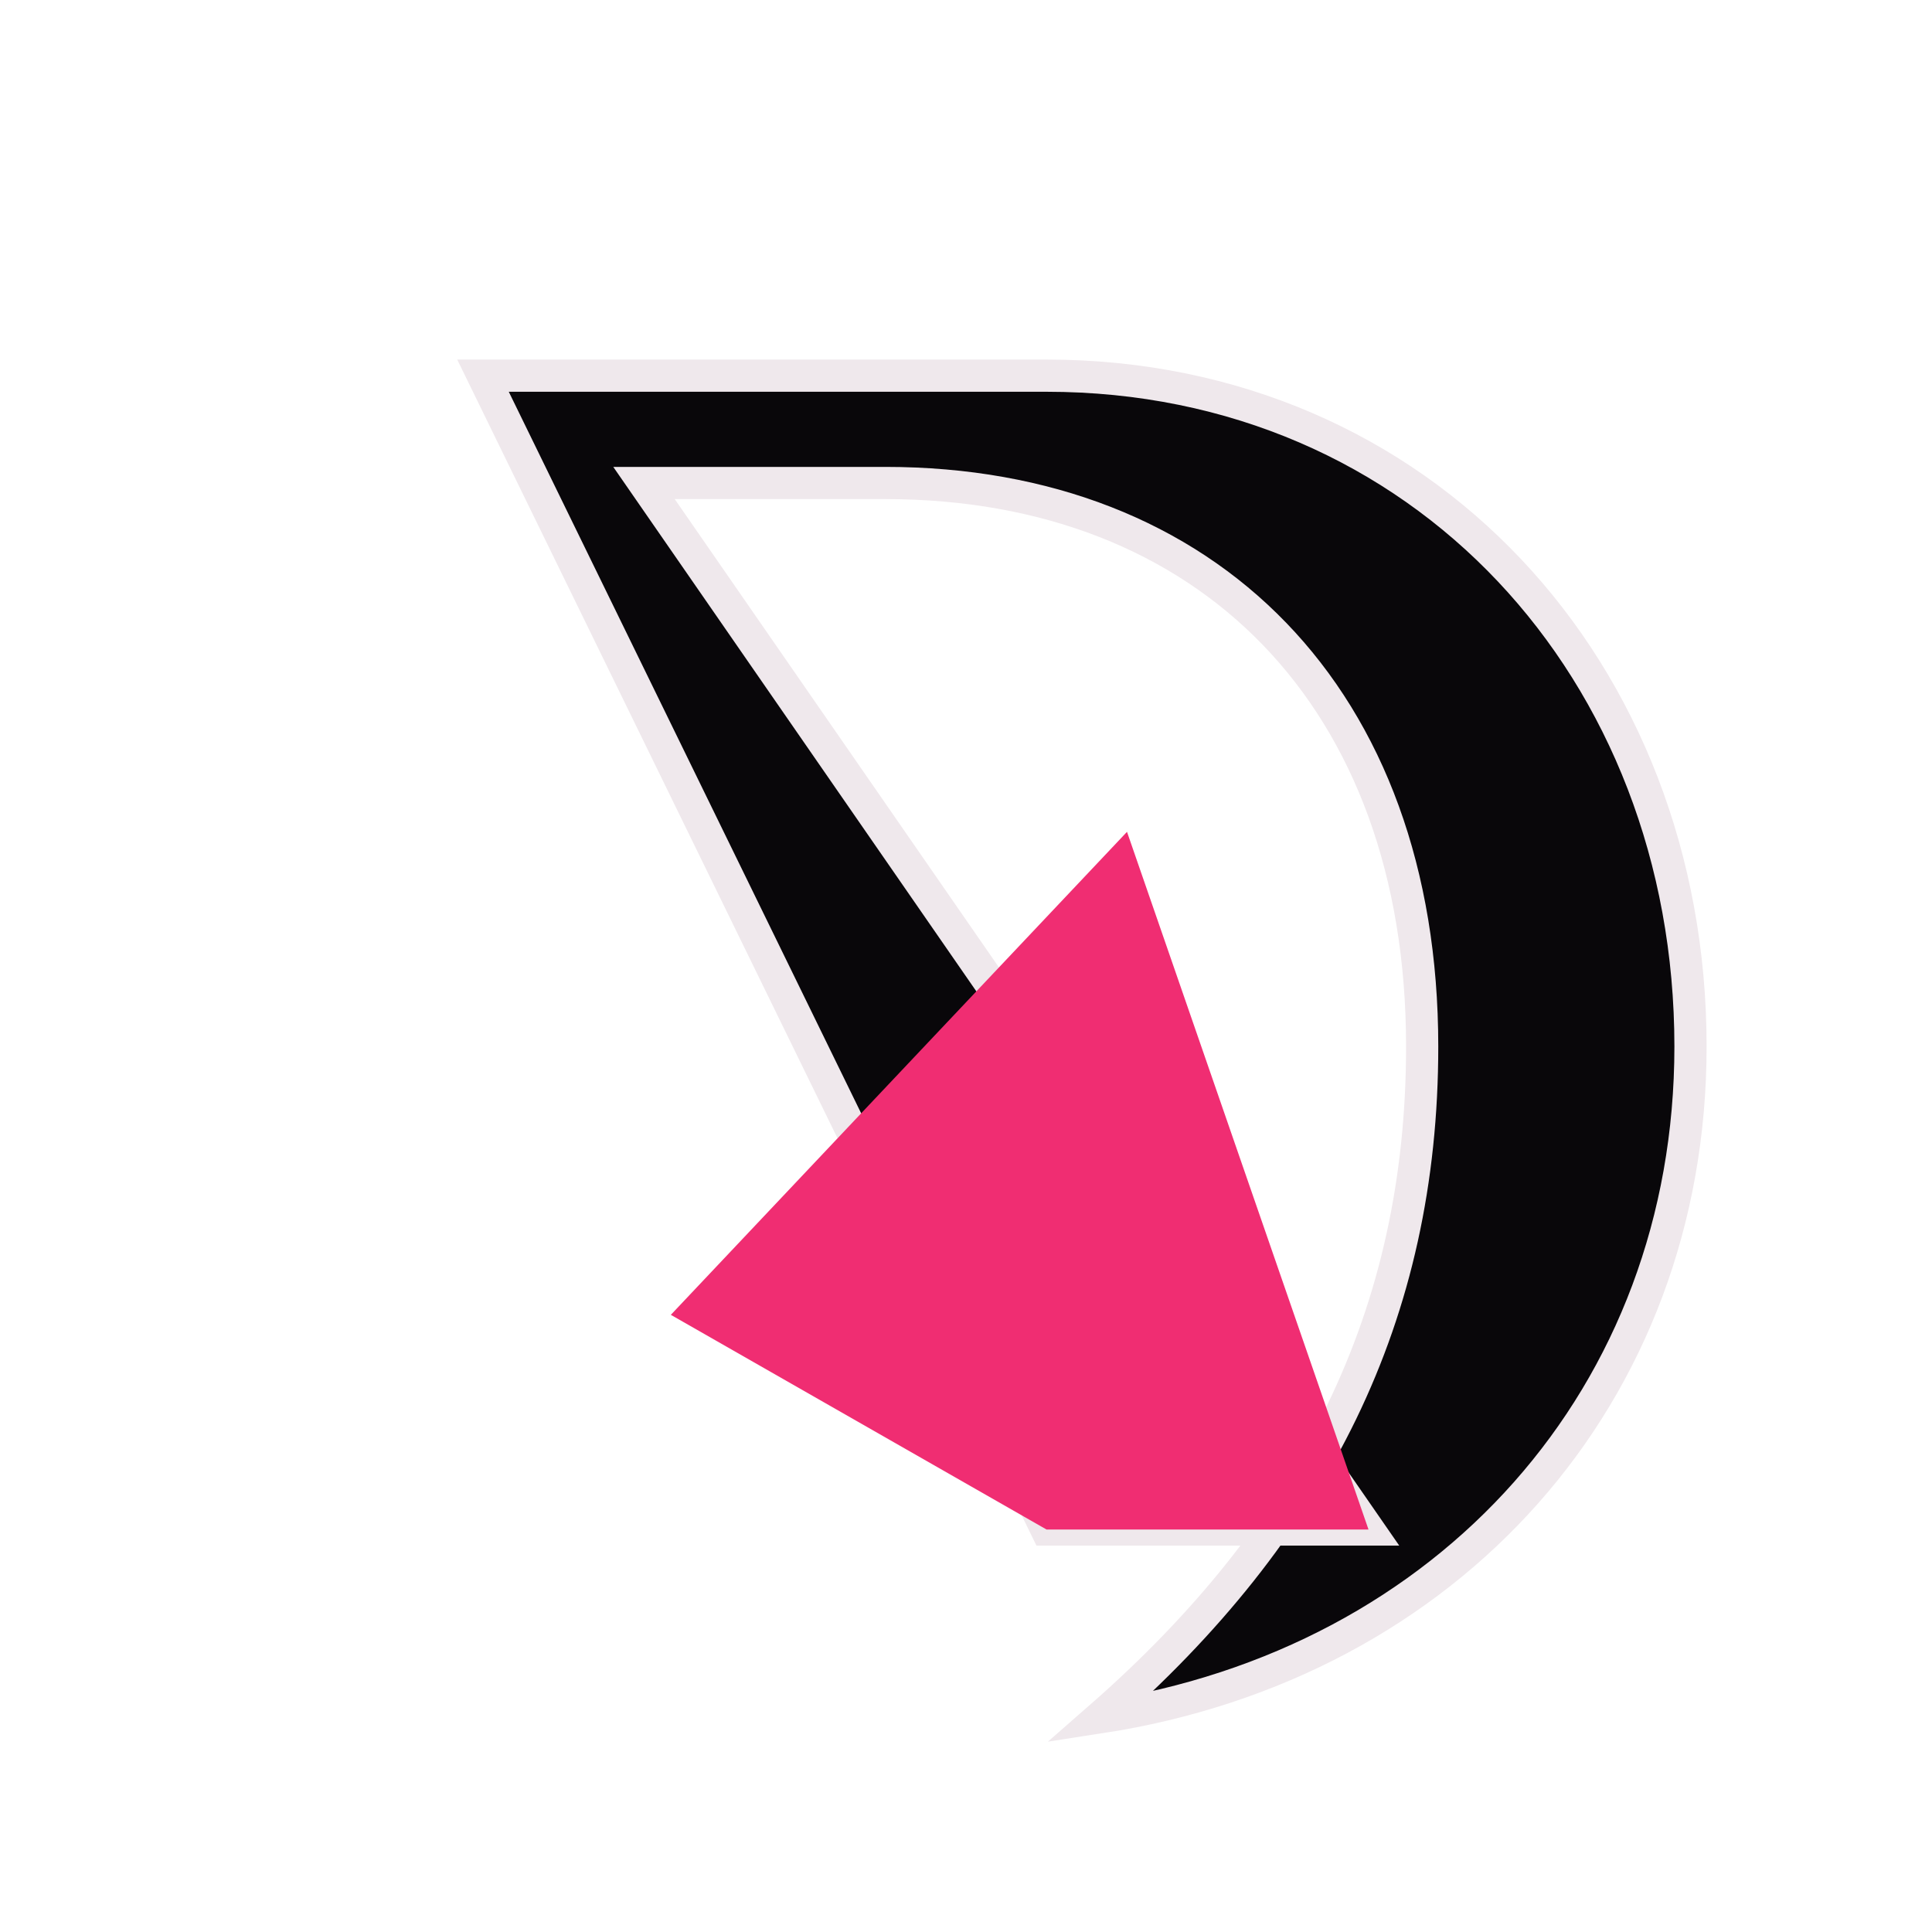
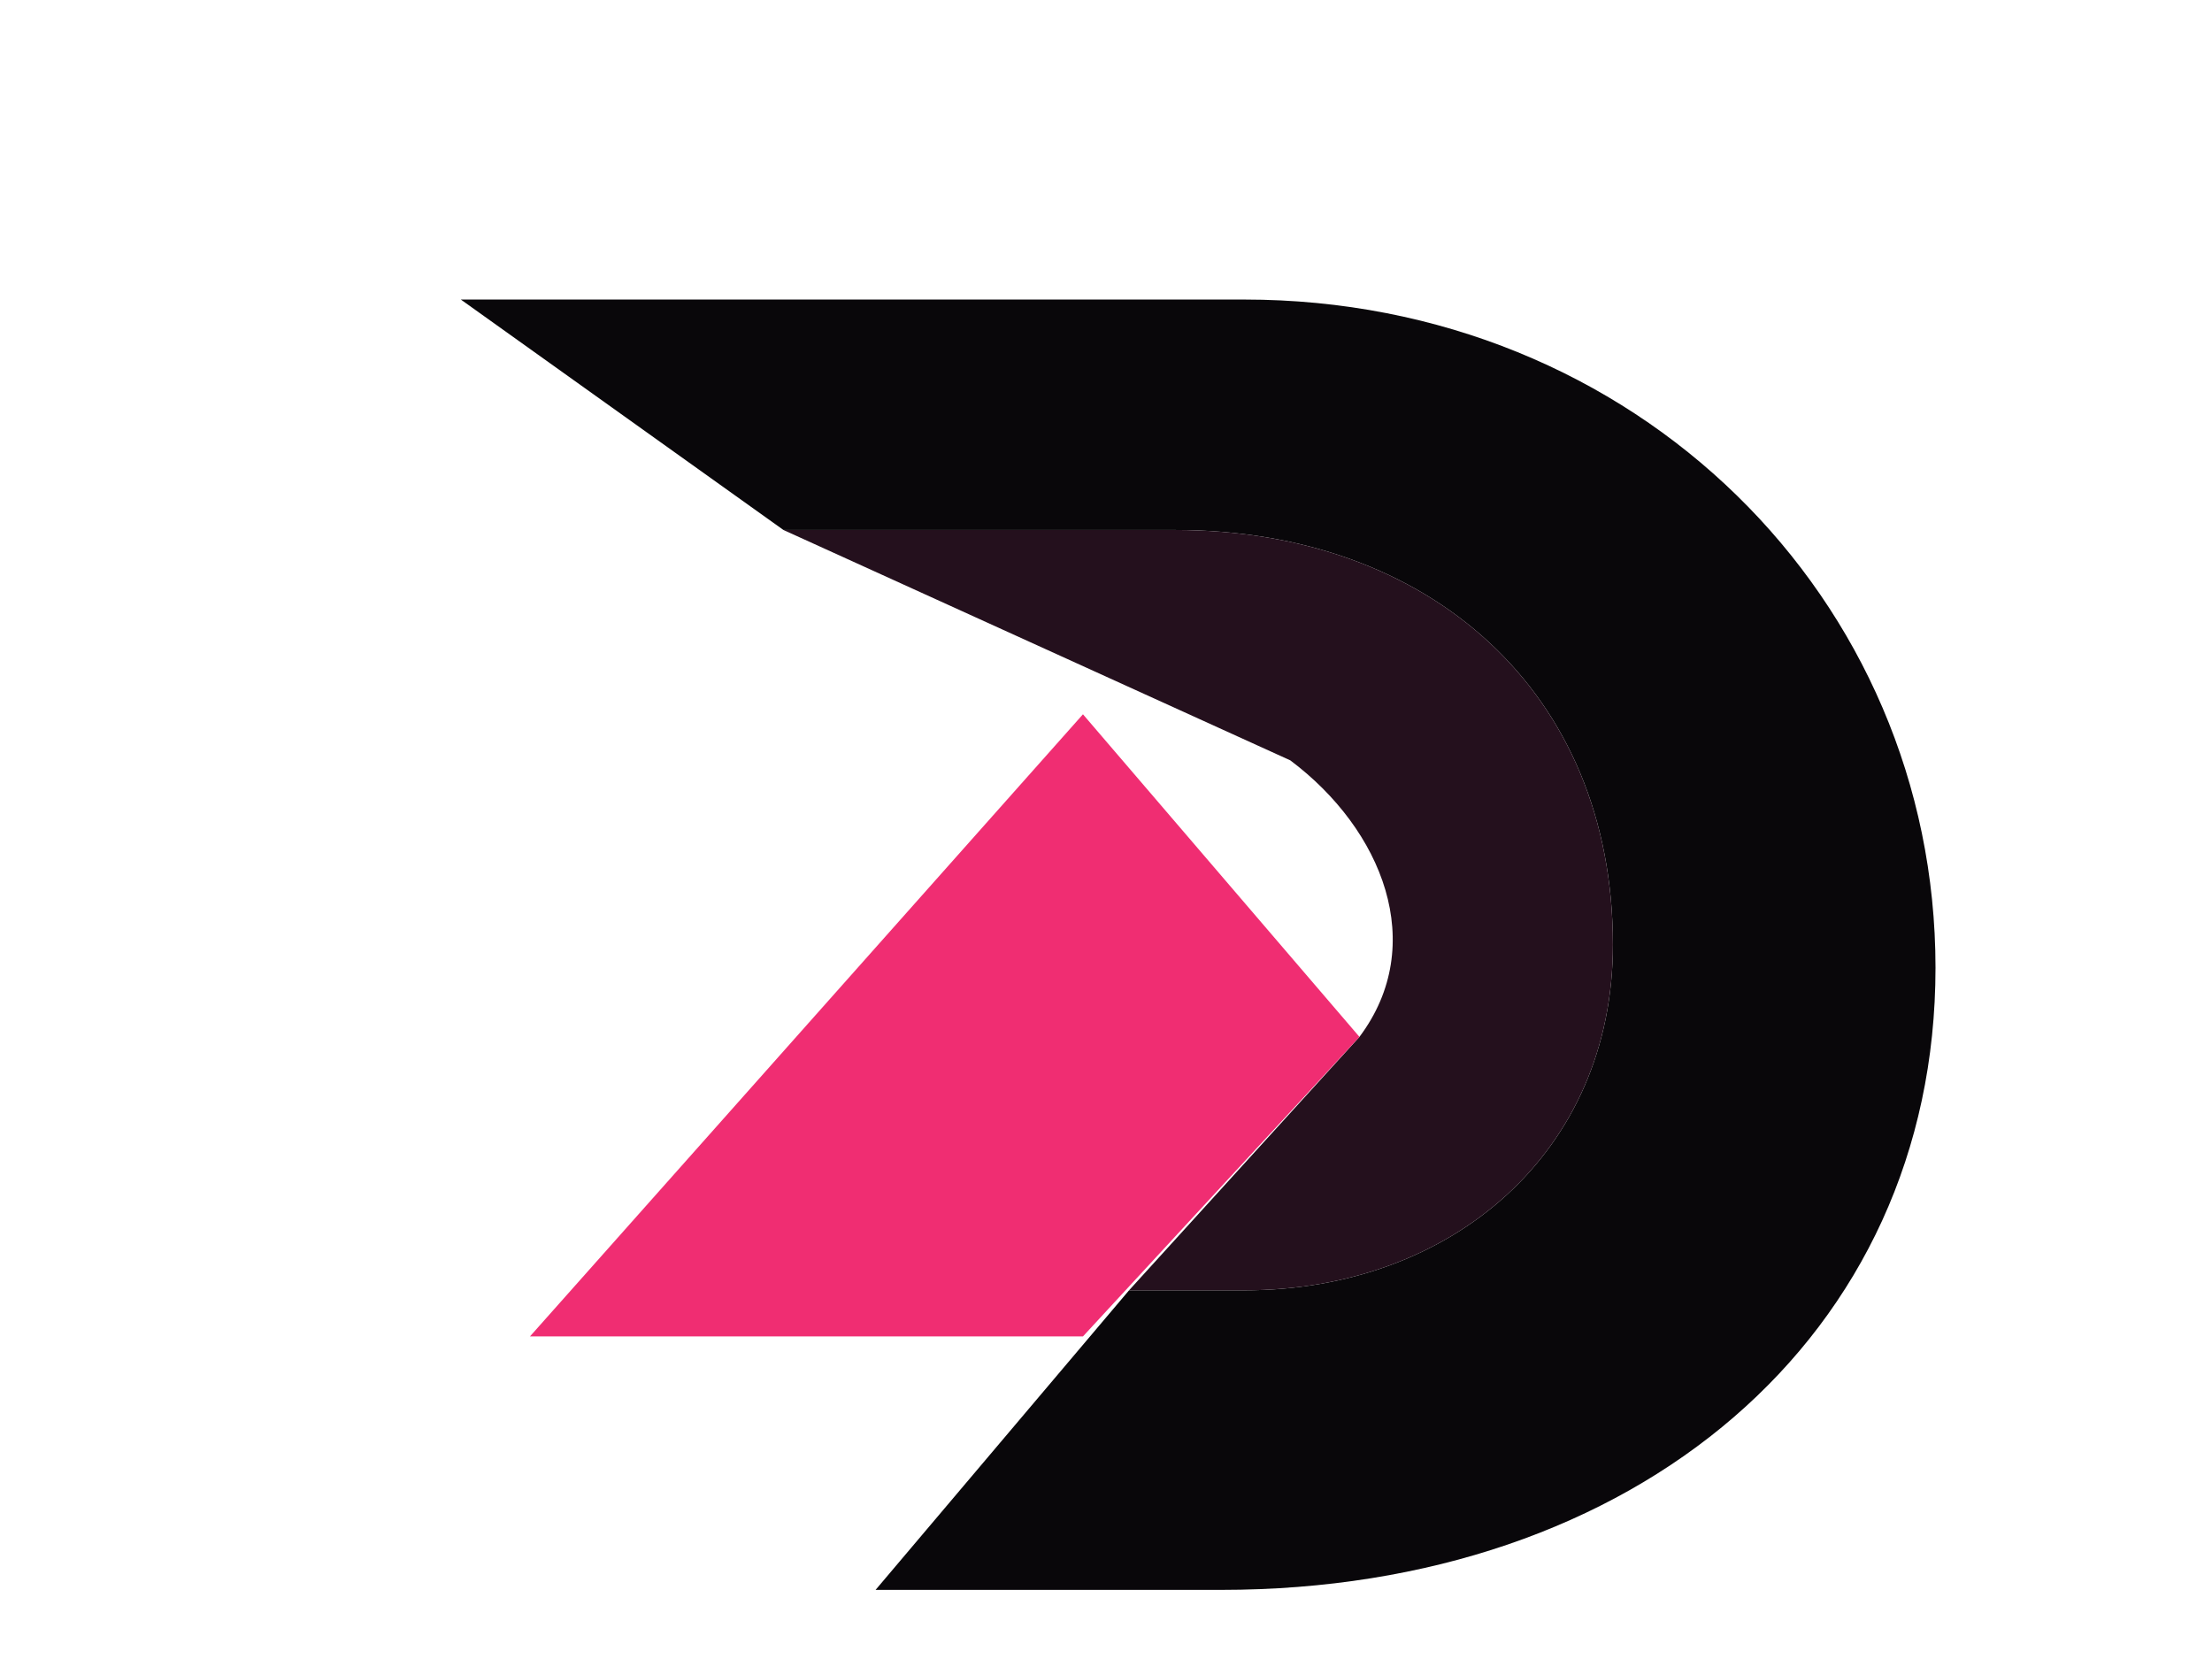
- <svg xmlns="http://www.w3.org/2000/svg" viewBox="0 0 72 72" role="img" aria-labelledby="title desc">
-   <path fill="#09070a" stroke="#efe8ec" stroke-width="1.2" d="M18 14H39C53 14 63 25 63 39C63 52 54 62 41 64C49 57 53 49 53 39C53 26 45 18 33 18H24L51 57H39L18 14Z" />
-   <path fill="#f02d72" d="M25 49L42 31L51 57H39L25 49Z" />
+ <svg xmlns="http://www.w3.org/2000/svg" viewBox="0 0 96 72" role="img" aria-labelledby="title desc">
+   <path fill="#09070a" d="M20 13H54C71 13 84 26 84 42C84 58 71 69 53 69H38L49 56H54C63 56 70 50 70 41C70 30 62 23 51 23H34L20 13Z" />
+   <path fill="#24101d" d="M34 23H51C62 23 70 30 70 41C70 50 63 56 54 56H49L59 45C62 41 60 36 56 33L34 23Z" />
+   <path fill="#f02d72" d="M23 58L47 31L59 45L47 58H23Z" />
</svg>
